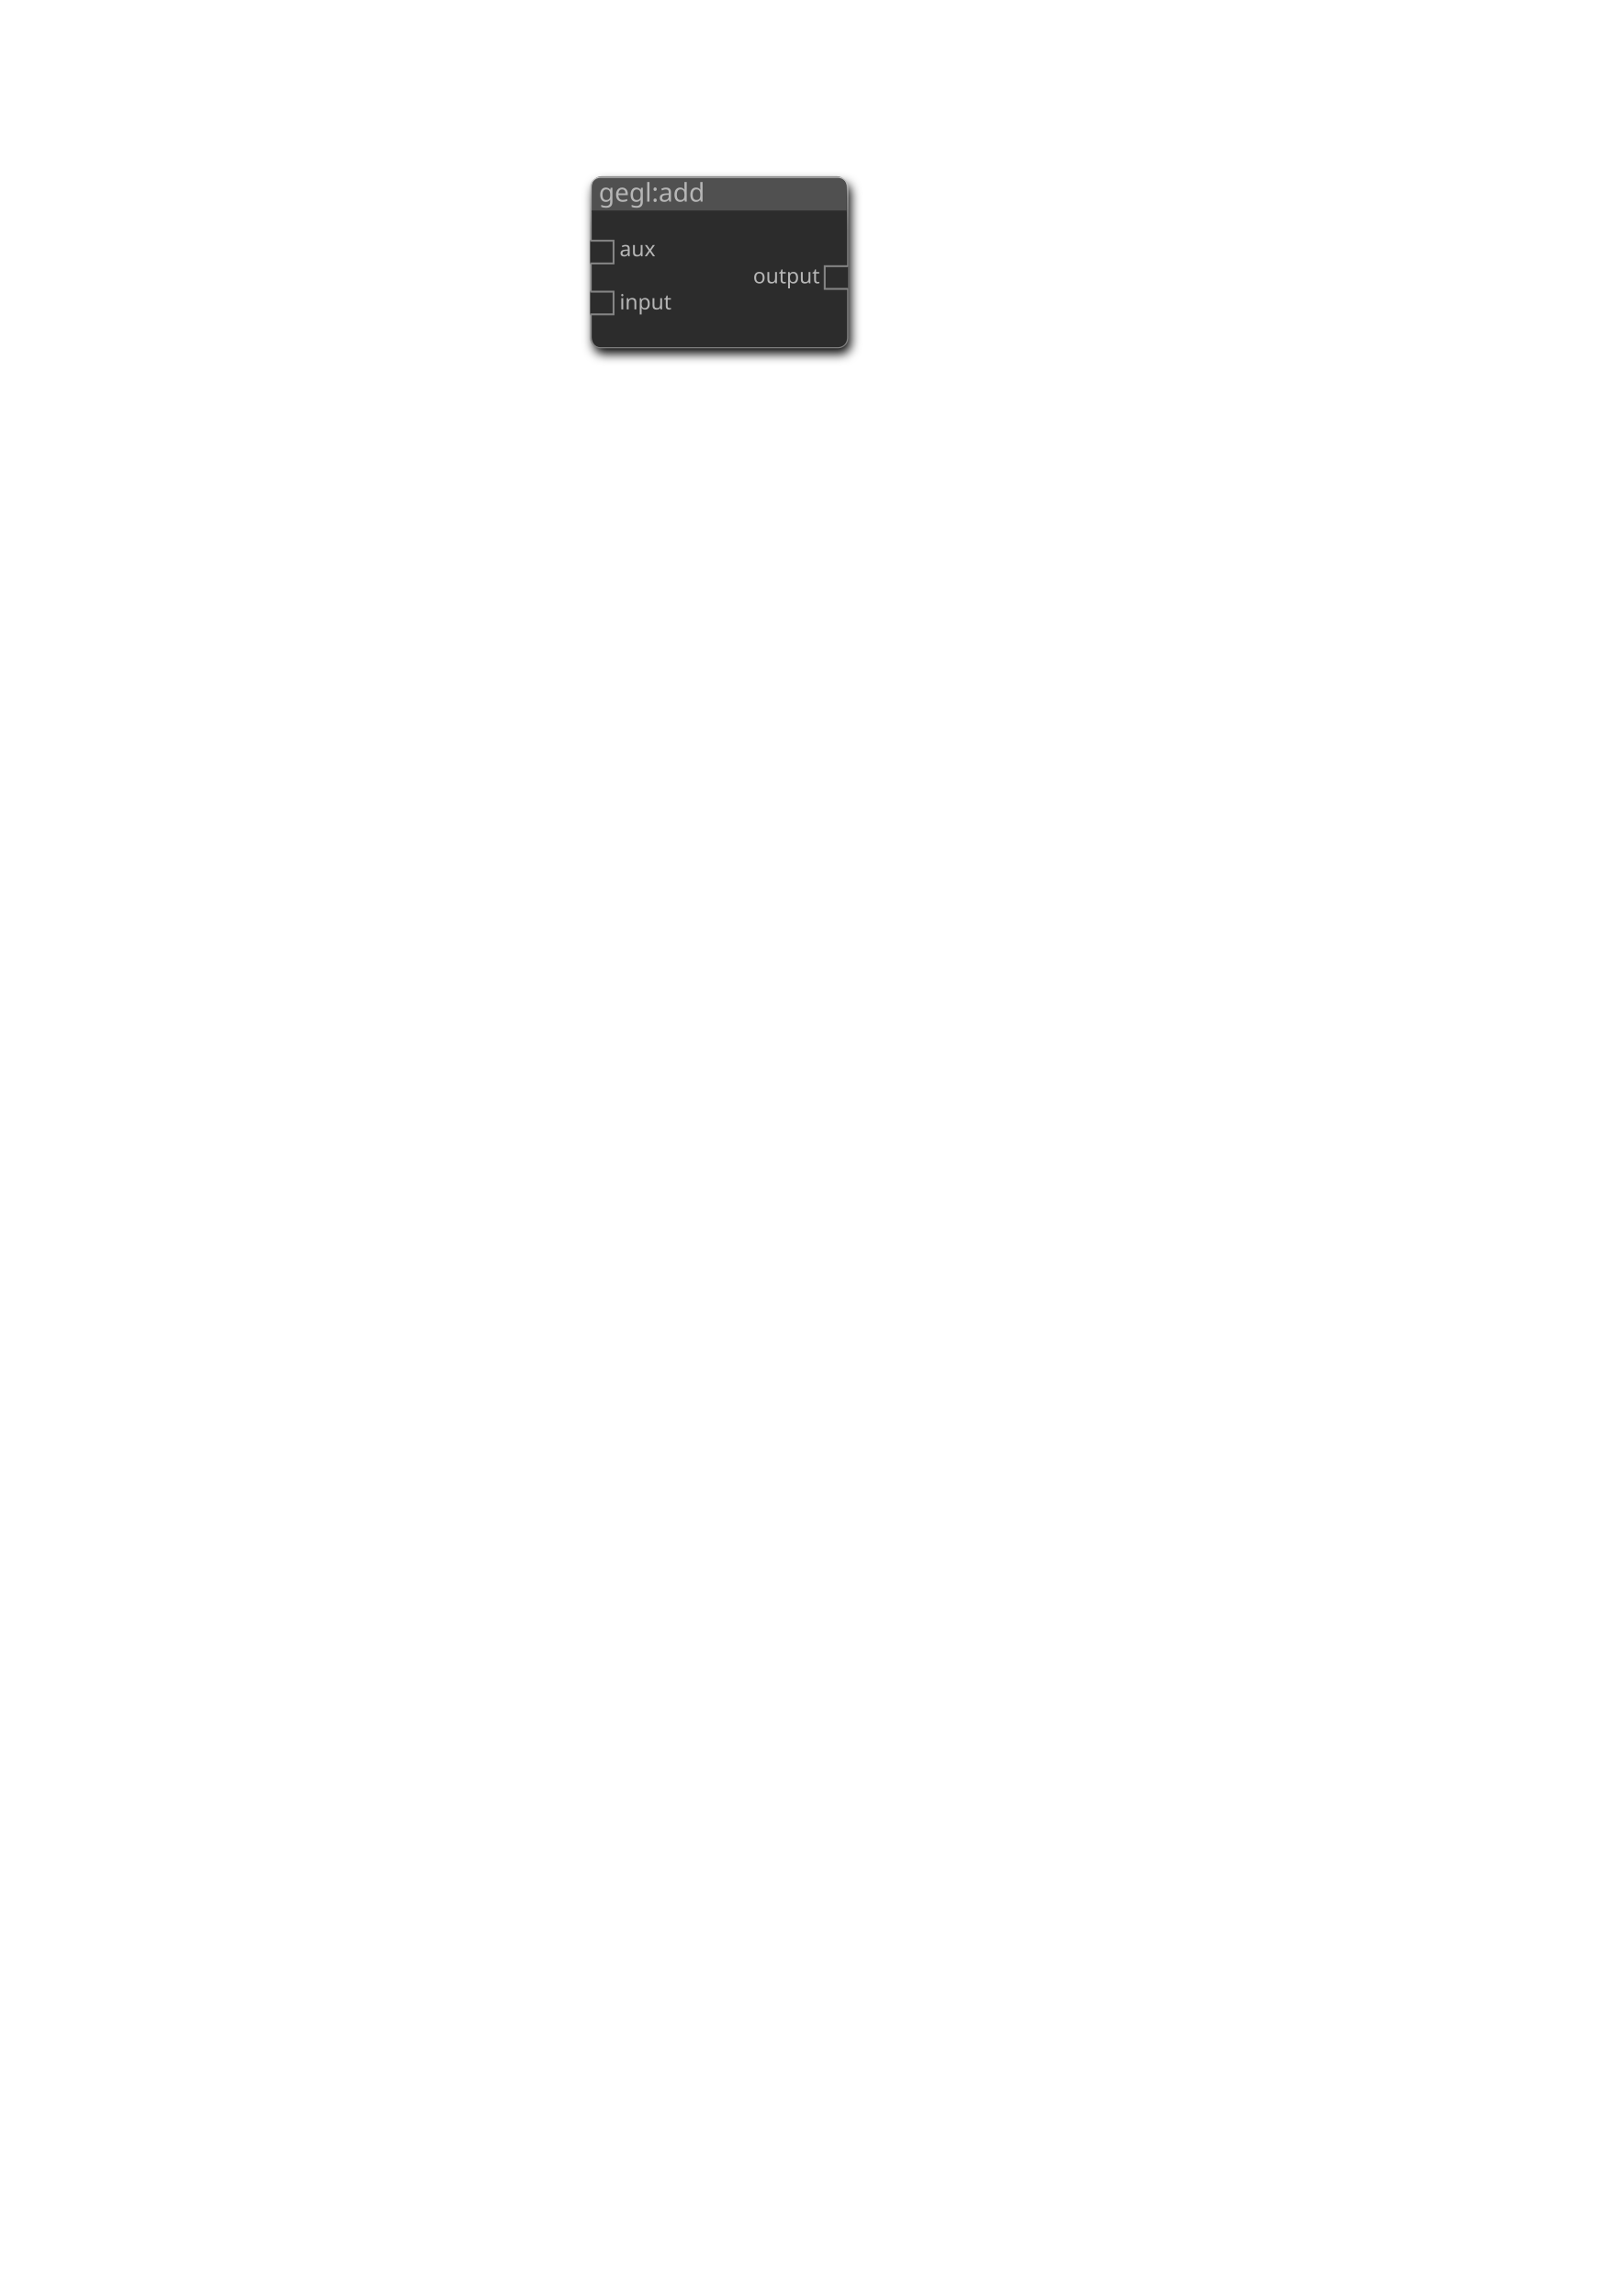
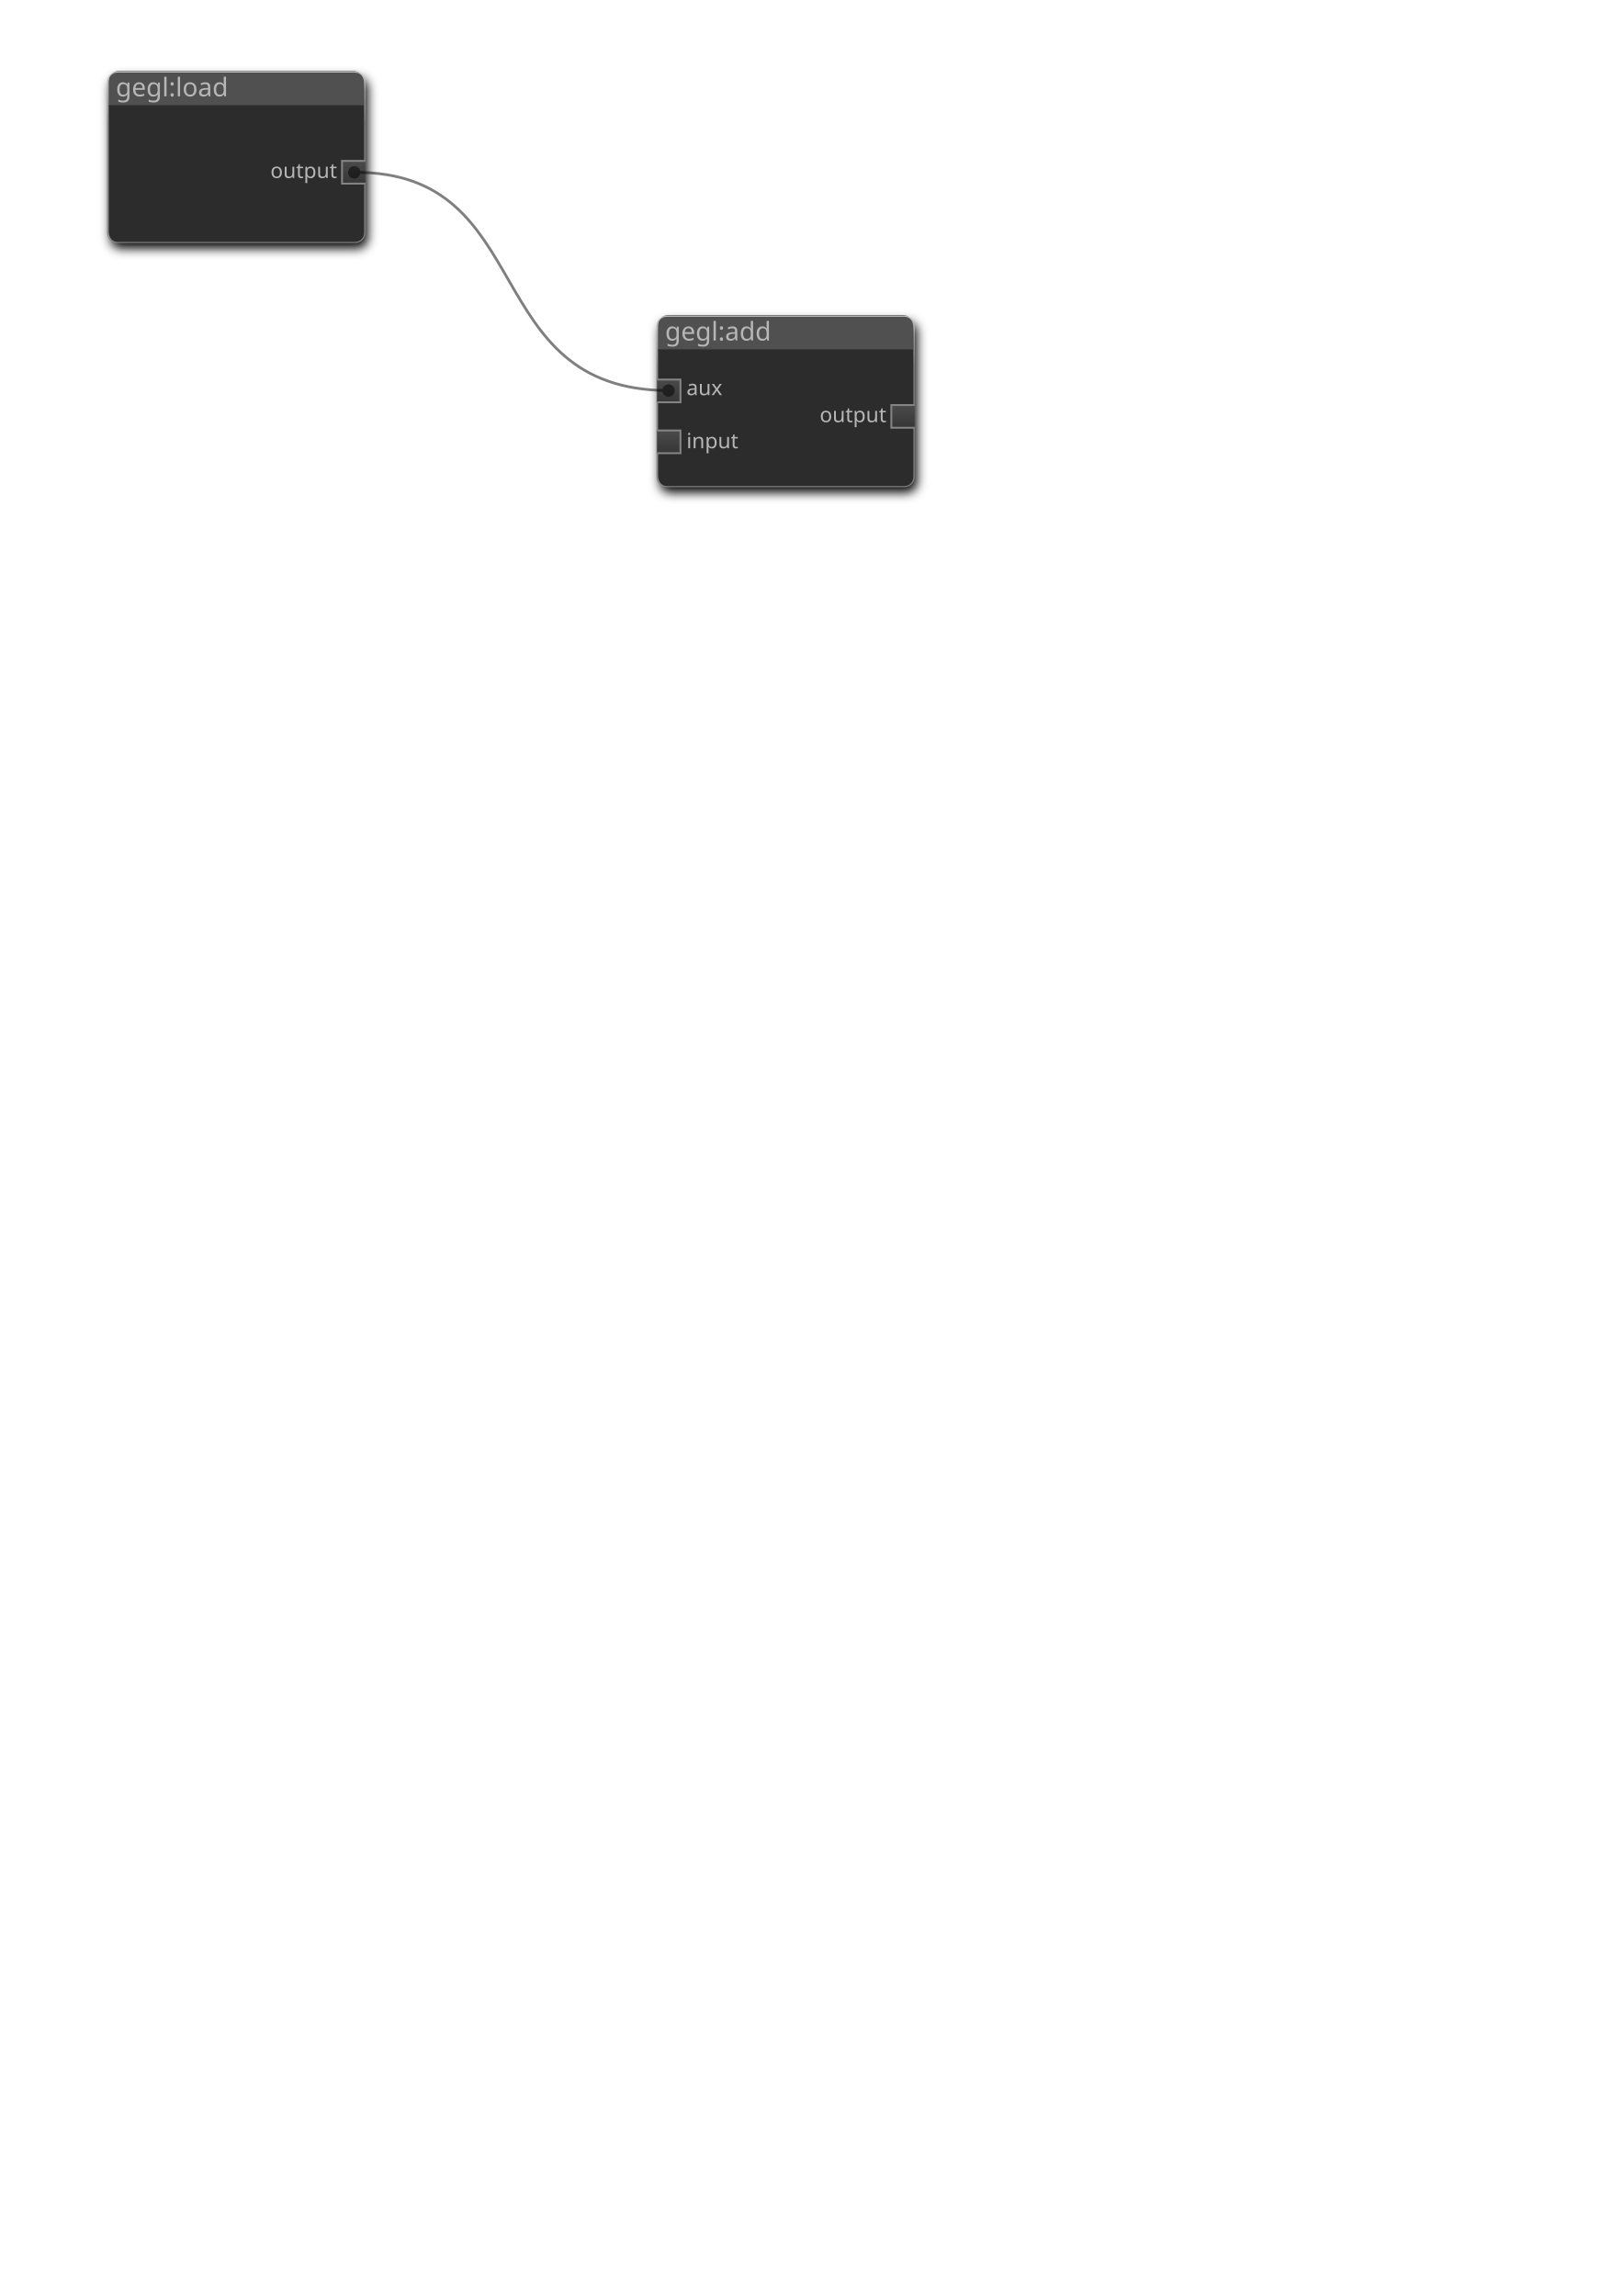
<svg xmlns="http://www.w3.org/2000/svg" xmlns:xlink="http://www.w3.org/1999/xlink" width="744.094" height="1052.362" id="svg2" version="1.1">
  <defs id="defs4">
+     <marker orient="auto" refY="0.0" refX="0.0" id="DotS" style="overflow:visible">
+       <path id="path3980" d="M -2.5,-1.0 C -2.5,1.76 -4.74,4.0 -7.5,4.0 C -10.26,4.0 -12.5,1.76 -12.5,-1.0 C -12.5,-3.76 -10.26,-6.0 -7.5,-6.0 C -4.74,-6.0 -2.5,-3.76 -2.5,-1.0 z " style="fill-rule:evenodd;stroke:#000000;stroke-width:1.0pt" transform="scale(0.2) translate(7.4, 1)" />
+     </marker>
+     <marker orient="auto" refY="0.0" refX="0.0" id="DotM" style="overflow:visible">
+       <path id="path3977" d="M -2.5,-1.0 C -2.5,1.76 -4.74,4.0 -7.5,4.0 C -10.26,4.0 -12.5,1.76 -12.5,-1.0 C -12.5,-3.76 -10.26,-6.0 -7.5,-6.0 C -4.74,-6.0 -2.5,-3.76 -2.5,-1.0 z " style="fill-rule:evenodd;stroke:#000000;stroke-width:1.0pt" transform="scale(0.4) translate(7.4, 1)" />
+     </marker>
+     <marker orient="auto" refY="0.0" refX="0.0" id="DotL" style="overflow:visible">
+       <path id="path3974" d="M -2.5,-1.0 C -2.5,1.76 -4.74,4.0 -7.5,4.0 C -10.26,4.0 -12.5,1.76 -12.5,-1.0 C -12.5,-3.76 -10.26,-6.0 -7.5,-6.0 C -4.74,-6.0 -2.5,-3.76 -2.5,-1.0 z " style="fill-rule:evenodd;stroke:#000000;stroke-width:1.0pt" transform="scale(0.8) translate(7.4, 1)" />
+     </marker>
+     <linearGradient id="linearGradient3895">
+       <stop style="stop-color:#363636;stop-opacity:1;" offset="0" id="stop3897" />
+       <stop style="stop-color:#4a4a4a;stop-opacity:1;" offset="1" id="stop3899" />
+     </linearGradient>
    <linearGradient id="linearGradient3755">
      <stop style="stop-color:#848484;stop-opacity:1;" offset="0" id="stop3757" />
      <stop style="stop-color:#d2d2d2;stop-opacity:1;" offset="1" id="stop3759" />
    </linearGradient>
-     <linearGradient xlink:href="#linearGradient3755" id="linearGradient3761" x1="323.502" y1="99.216" x2="323.502" y2="76.544" gradientUnits="userSpaceOnUse" gradientTransform="matrix(1.268011,0,0,1.268011,-71.32715,-20.92637)" />
+     <linearGradient xlink:href="#linearGradient3755" id="linearGradient3761" x1="323.502" y1="99.216" x2="323.502" y2="76.544" gradientUnits="userSpaceOnUse" gradientTransform="matrix(1.268011,0,0,1.268011,-40.92156,42.71324)" />
    <filter id="filter3871">
      <feGaussianBlur stdDeviation="1.932" id="feGaussianBlur3873" />
    </filter>
+     <linearGradient xlink:href="#linearGradient3895" id="linearGradient3901" x1="276.365" y1="144.141" x2="276.365" y2="133.625" gradientUnits="userSpaceOnUse" gradientTransform="translate(30.40559,63.63961)" />
+     <linearGradient xlink:href="#linearGradient3895" id="linearGradient3903" x1="276.615" y1="120.807" x2="276.615" y2="110.29" gradientUnits="userSpaceOnUse" gradientTransform="translate(30.40559,63.63961)" />
+     <linearGradient xlink:href="#linearGradient3895" id="linearGradient3905" x1="384.096" y1="132.458" x2="384.096" y2="122.207" gradientUnits="userSpaceOnUse" gradientTransform="translate(30.53059,63.63961)" />
+     <linearGradient xlink:href="#linearGradient3755" id="linearGradient5317" gradientUnits="userSpaceOnUse" gradientTransform="matrix(1.268011,0,0,1.268011,-292.6516,-69.18641)" x1="323.502" y1="99.216" x2="323.502" y2="76.544" />
+     <linearGradient xlink:href="#linearGradient3895" id="linearGradient5319" gradientUnits="userSpaceOnUse" x1="276.615" y1="120.807" x2="276.615" y2="110.29" gradientTransform="translate(-221.3244,-48.26004)" />
+     <linearGradient xlink:href="#linearGradient3895" id="linearGradient5321" gradientUnits="userSpaceOnUse" x1="276.365" y1="144.141" x2="276.365" y2="133.625" gradientTransform="translate(-221.3244,-48.26004)" />
+     <linearGradient xlink:href="#linearGradient3895" id="linearGradient5323" gradientUnits="userSpaceOnUse" gradientTransform="translate(-221.1994,-48.26004)" x1="384.096" y1="132.458" x2="384.096" y2="122.207" />
  </defs>
  <g id="layer1">
-     <rect ry="3.571" y="82.717" x="270.771" height="61.619" width="92.934" id="rect3791" style="fill:#000000;fill-opacity:1;stroke:none;filter:url(#filter3871)" transform="matrix(1.268011,0,0,1.268011,-71.32715,-20.92637)" />
-     <path style="fill:#505050;fill-opacity:1;stroke:none" d="m 275.635,80.784 107.863,0 c 2.488,0 4.49,2.151 4.49,4.823 l 0,11.509 -116.844,0 0,-11.509 c 0,-2.672 2.003,-4.823 4.49,-4.823 z" id="rect3770" />
-     <path id="path3789" d="m 383.498,159.4 -107.863,0 c -2.488,0 -4.49,-2.151 -4.49,-4.823 l 0,-58.102 116.844,0 0,58.102 c 0,2.672 -2.003,4.823 -4.49,4.823 z" style="fill:#2c2c2c;fill-opacity:1;stroke:none" />
-     <rect style="fill:none;stroke:url(#linearGradient3761);stroke-width:0.5;stroke-miterlimit:4;stroke-opacity:1;stroke-dasharray:none" id="rect2985" width="117.841" height="78.134" x="270.669" y="81.27" ry="4.529" />
-     <text xml:space="preserve" style="font-size:11.818px;font-style:normal;font-weight:normal;line-height:125%;letter-spacing:0px;word-spacing:0px;fill:#b6b6b6;fill-opacity:1;stroke:none;font-family:'Puritan 2.0';-inkscape-font-specification:'Puritan 2.0'" x="274.388" y="92.411" id="text3819">
-       <tspan id="tspan3821" x="274.388" y="92.411" style="font-style:normal;font-variant:normal;font-weight:normal;font-stretch:normal;fill:#b6b6b6;fill-opacity:1;font-family:Noticia Text;-inkscape-font-specification:Noticia Text">gegl:add</tspan>
+     <rect ry="3.571" y="82.717" x="270.771" height="61.619" width="92.934" id="rect3791" style="fill:#000000;fill-opacity:1;stroke:none;filter:url(#filter3871)" transform="matrix(1.268011,0,0,1.268011,-40.92156,42.71324)" />
+     <path style="fill:#505050;fill-opacity:1;stroke:none" d="m 306.04,144.424 107.863,0 c 2.488,0 4.49,2.151 4.49,4.823 l 0,11.509 -116.844,0 0,-11.509 c 0,-2.672 2.003,-4.823 4.49,-4.823 z" id="rect3770" />
+     <path id="path3789" d="m 413.903,223.039 -107.863,0 c -2.488,0 -4.49,-2.151 -4.49,-4.823 l 0,-58.102 116.844,0 0,58.102 c 0,2.672 -2.003,4.823 -4.49,4.823 z" style="fill:#2c2c2c;fill-opacity:1;stroke:none" />
+     <rect style="fill:none;stroke:url(#linearGradient3761);stroke-width:0.5;stroke-miterlimit:4;stroke-opacity:1;stroke-dasharray:none" id="rect2985" width="117.841" height="78.134" x="301.075" y="144.909" ry="4.529" />
+     <text xml:space="preserve" style="font-size:11.818px;font-style:normal;font-weight:normal;line-height:125%;letter-spacing:0px;word-spacing:0px;fill:#b6b6b6;fill-opacity:1;stroke:none;font-family:'Puritan 2.0';-inkscape-font-specification:'Puritan 2.0'" x="304.793" y="156.051" id="text3819">
+       <tspan id="tspan3821" x="304.793" y="156.051" style="font-style:normal;font-variant:normal;font-weight:normal;font-stretch:normal;fill:#b6b6b6;fill-opacity:1;font-family:Noticia Text;-inkscape-font-specification:Noticia Text">gegl:add</tspan>
    </text>
-     <path style="fill:#2c2c2c;fill-opacity:1;stroke:#848484;stroke-width:0.866;stroke-miterlimit:4;stroke-opacity:1" d="m 270.463,110.334 10.719,0 0,10.413 -10.719,0" id="rect3823" />
-     <text id="text3828" y="117.474" x="283.934" style="font-size:9.623px;font-style:normal;font-weight:normal;line-height:125%;letter-spacing:0px;word-spacing:0px;fill:#b6b6b6;fill-opacity:1;stroke:none;font-family:'Puritan 2.0';-inkscape-font-specification:'Puritan 2.0'" xml:space="preserve">
-       <tspan style="font-style:normal;font-variant:normal;font-weight:normal;font-stretch:normal;fill:#b6b6b6;fill-opacity:1;font-family:Noticia Text;-inkscape-font-specification:Noticia Text" y="117.474" x="283.934" id="tspan3830">aux</tspan>
-       <tspan style="font-style:normal;font-variant:normal;font-weight:normal;font-stretch:normal;fill:#b6b6b6;fill-opacity:1;font-family:Noticia Text;-inkscape-font-specification:Noticia Text" y="129.503" x="283.934" id="tspan3832" />
+     <path style="fill:url(#linearGradient3903);fill-opacity:1;stroke:#848484;stroke-width:0.866;stroke-miterlimit:4;stroke-opacity:1" d="m 301.119,173.973 10.719,0 0,10.413 -10.719,0" id="rect3823" />
+     <text id="text3828" y="181.114" x="314.589" style="font-size:9.623px;font-style:normal;font-weight:normal;line-height:125%;letter-spacing:0px;word-spacing:0px;fill:#b6b6b6;fill-opacity:1;stroke:none;font-family:'Puritan 2.0';-inkscape-font-specification:'Puritan 2.0'" xml:space="preserve">
+       <tspan style="font-style:normal;font-variant:normal;font-weight:normal;font-stretch:normal;fill:#b6b6b6;fill-opacity:1;font-family:Noticia Text;-inkscape-font-specification:Noticia Text" y="181.114" x="314.589" id="tspan3830">aux</tspan>
+       <tspan style="font-style:normal;font-variant:normal;font-weight:normal;font-stretch:normal;fill:#b6b6b6;fill-opacity:1;font-family:Noticia Text;-inkscape-font-specification:Noticia Text" y="193.143" x="314.589" id="tspan3832" />
    </text>
-     <path id="path3875" d="m 270.463,133.668 10.719,0 0,10.413 -10.719,0" style="fill:#2c2c2c;fill-opacity:1;stroke:#848484;stroke-width:0.866;stroke-miterlimit:4;stroke-opacity:1" />
-     <text xml:space="preserve" style="font-size:9.623px;font-style:normal;font-weight:normal;line-height:125%;letter-spacing:0px;word-spacing:0px;fill:#b6b6b6;fill-opacity:1;stroke:none;font-family:'Puritan 2.0';-inkscape-font-specification:'Puritan 2.0'" x="283.934" y="141.809" id="text3877">
-       <tspan id="tspan3881" x="283.934" y="141.809" style="font-style:normal;font-variant:normal;font-weight:normal;font-stretch:normal;fill:#b6b6b6;fill-opacity:1;font-family:Noticia Text;-inkscape-font-specification:Noticia Text">input</tspan>
+     <path id="path3875" d="m 301.119,197.308 10.719,0 0,10.413 -10.719,0" style="fill:url(#linearGradient3901);fill-opacity:1;stroke:#848484;stroke-width:0.866;stroke-miterlimit:4;stroke-opacity:1" />
+     <text xml:space="preserve" style="font-size:9.623px;font-style:normal;font-weight:normal;line-height:125%;letter-spacing:0px;word-spacing:0px;fill:#b6b6b6;fill-opacity:1;stroke:none;font-family:'Puritan 2.0';-inkscape-font-specification:'Puritan 2.0'" x="314.589" y="205.448" id="text3877">
+       <tspan id="tspan3881" x="314.589" y="205.448" style="font-style:normal;font-variant:normal;font-weight:normal;font-stretch:normal;fill:#b6b6b6;fill-opacity:1;font-family:Noticia Text;-inkscape-font-specification:Noticia Text">input</tspan>
    </text>
-     <path style="fill:#2c2c2c;fill-opacity:1;stroke:#848484;stroke-width:0.866;stroke-miterlimit:4;stroke-opacity:1" d="m 388.662,132.414 -10.719,0 0,-10.413 10.719,0" id="path3883" />
-     <text id="text3885" y="129.849" x="345.098" style="font-size:9.623px;font-style:normal;font-weight:normal;line-height:125%;letter-spacing:0px;word-spacing:0px;fill:#b6b6b6;fill-opacity:1;stroke:none;font-family:'Puritan 2.0';-inkscape-font-specification:'Puritan 2.0'" xml:space="preserve">
-       <tspan style="font-style:normal;font-variant:normal;font-weight:normal;font-stretch:normal;fill:#b6b6b6;fill-opacity:1;font-family:Noticia Text;-inkscape-font-specification:Noticia Text" y="129.849" x="345.098" id="tspan3889">output</tspan>
+     <path style="fill:url(#linearGradient3905);fill-opacity:1;stroke:#848484;stroke-width:0.866;stroke-miterlimit:4;stroke-opacity:1" d="m 419.193,196.054 -10.719,0 0,-10.413 10.719,0" id="path3883" />
+     <text id="text3885" y="193.488" x="375.629" style="font-size:9.623px;font-style:normal;font-weight:normal;line-height:125%;letter-spacing:0px;word-spacing:0px;fill:#b6b6b6;fill-opacity:1;stroke:none;font-family:'Puritan 2.0';-inkscape-font-specification:'Puritan 2.0'" xml:space="preserve">
+       <tspan style="font-style:normal;font-variant:normal;font-weight:normal;font-stretch:normal;fill:#b6b6b6;fill-opacity:1;font-family:Noticia Text;-inkscape-font-specification:Noticia Text" y="193.488" x="375.629" id="tspan3889">output</tspan>
    </text>
+     <rect transform="matrix(1.268011,0,0,1.268011,-292.6516,-69.18641)" style="fill:#000000;fill-opacity:1;stroke:none;filter:url(#filter3871)" id="rect5285" width="92.934" height="61.619" x="270.771" y="82.717" ry="3.571" />
+     <path id="path5287" d="m 54.31,32.524 107.863,0 c 2.488,0 4.49,2.151 4.49,4.823 l 0,11.509 -116.844,0 0,-11.509 c 0,-2.672 2.003,-4.823 4.49,-4.823 z" style="fill:#505050;fill-opacity:1;stroke:none" />
+     <path style="fill:#2c2c2c;fill-opacity:1;stroke:none" d="m 162.173,111.14 -107.863,0 c -2.488,0 -4.49,-2.151 -4.49,-4.823 l 0,-58.102 116.844,0 0,58.102 c 0,2.672 -2.003,4.823 -4.49,4.823 z" id="path5289" />
+     <rect ry="4.529" y="33.01" x="49.345" height="78.134" width="117.841" id="rect5291" style="fill:none;stroke:url(#linearGradient5317);stroke-width:0.5;stroke-miterlimit:4;stroke-opacity:1;stroke-dasharray:none" />
+     <text id="text5293" y="44.151" x="53.063" style="font-size:11.818px;font-style:normal;font-weight:normal;line-height:125%;letter-spacing:0px;word-spacing:0px;fill:#b6b6b6;fill-opacity:1;stroke:none;font-family:'Puritan 2.0';-inkscape-font-specification:'Puritan 2.0'" xml:space="preserve">
+       <tspan style="font-style:normal;font-variant:normal;font-weight:normal;font-stretch:normal;fill:#b6b6b6;fill-opacity:1;font-family:Noticia Text;-inkscape-font-specification:Noticia Text" y="44.151" x="53.063" id="tspan5295">gegl:load</tspan>
+     </text>
+     <path id="path5311" d="m 167.463,84.154 -10.719,0 0,-10.413 10.719,0" style="fill:url(#linearGradient5323);fill-opacity:1;stroke:#848484;stroke-width:0.866;stroke-miterlimit:4;stroke-opacity:1" />
+     <text xml:space="preserve" style="font-size:9.623px;font-style:normal;font-weight:normal;line-height:125%;letter-spacing:0px;word-spacing:0px;fill:#b6b6b6;fill-opacity:1;stroke:none;font-family:'Puritan 2.0';-inkscape-font-specification:'Puritan 2.0'" x="123.899" y="81.588" id="text5313">
+       <tspan id="tspan5315" x="123.899" y="81.588" style="font-style:normal;font-variant:normal;font-weight:normal;font-stretch:normal;fill:#b6b6b6;fill-opacity:1;font-family:Noticia Text;-inkscape-font-specification:Noticia Text">output</tspan>
+     </text>
+     <path style="opacity:0.5;fill:none;stroke:#000000;stroke-width:1.25;stroke-linecap:butt;stroke-linejoin:miter;stroke-miterlimit:4;stroke-opacity:1;stroke-dasharray:none;marker-start:url(#DotM);marker-end:url(#DotM)" d="m 162.406,79.002 c 84.667,-0.501 56.308,99.836 144,100" id="path3907" />
  </g>
</svg>
